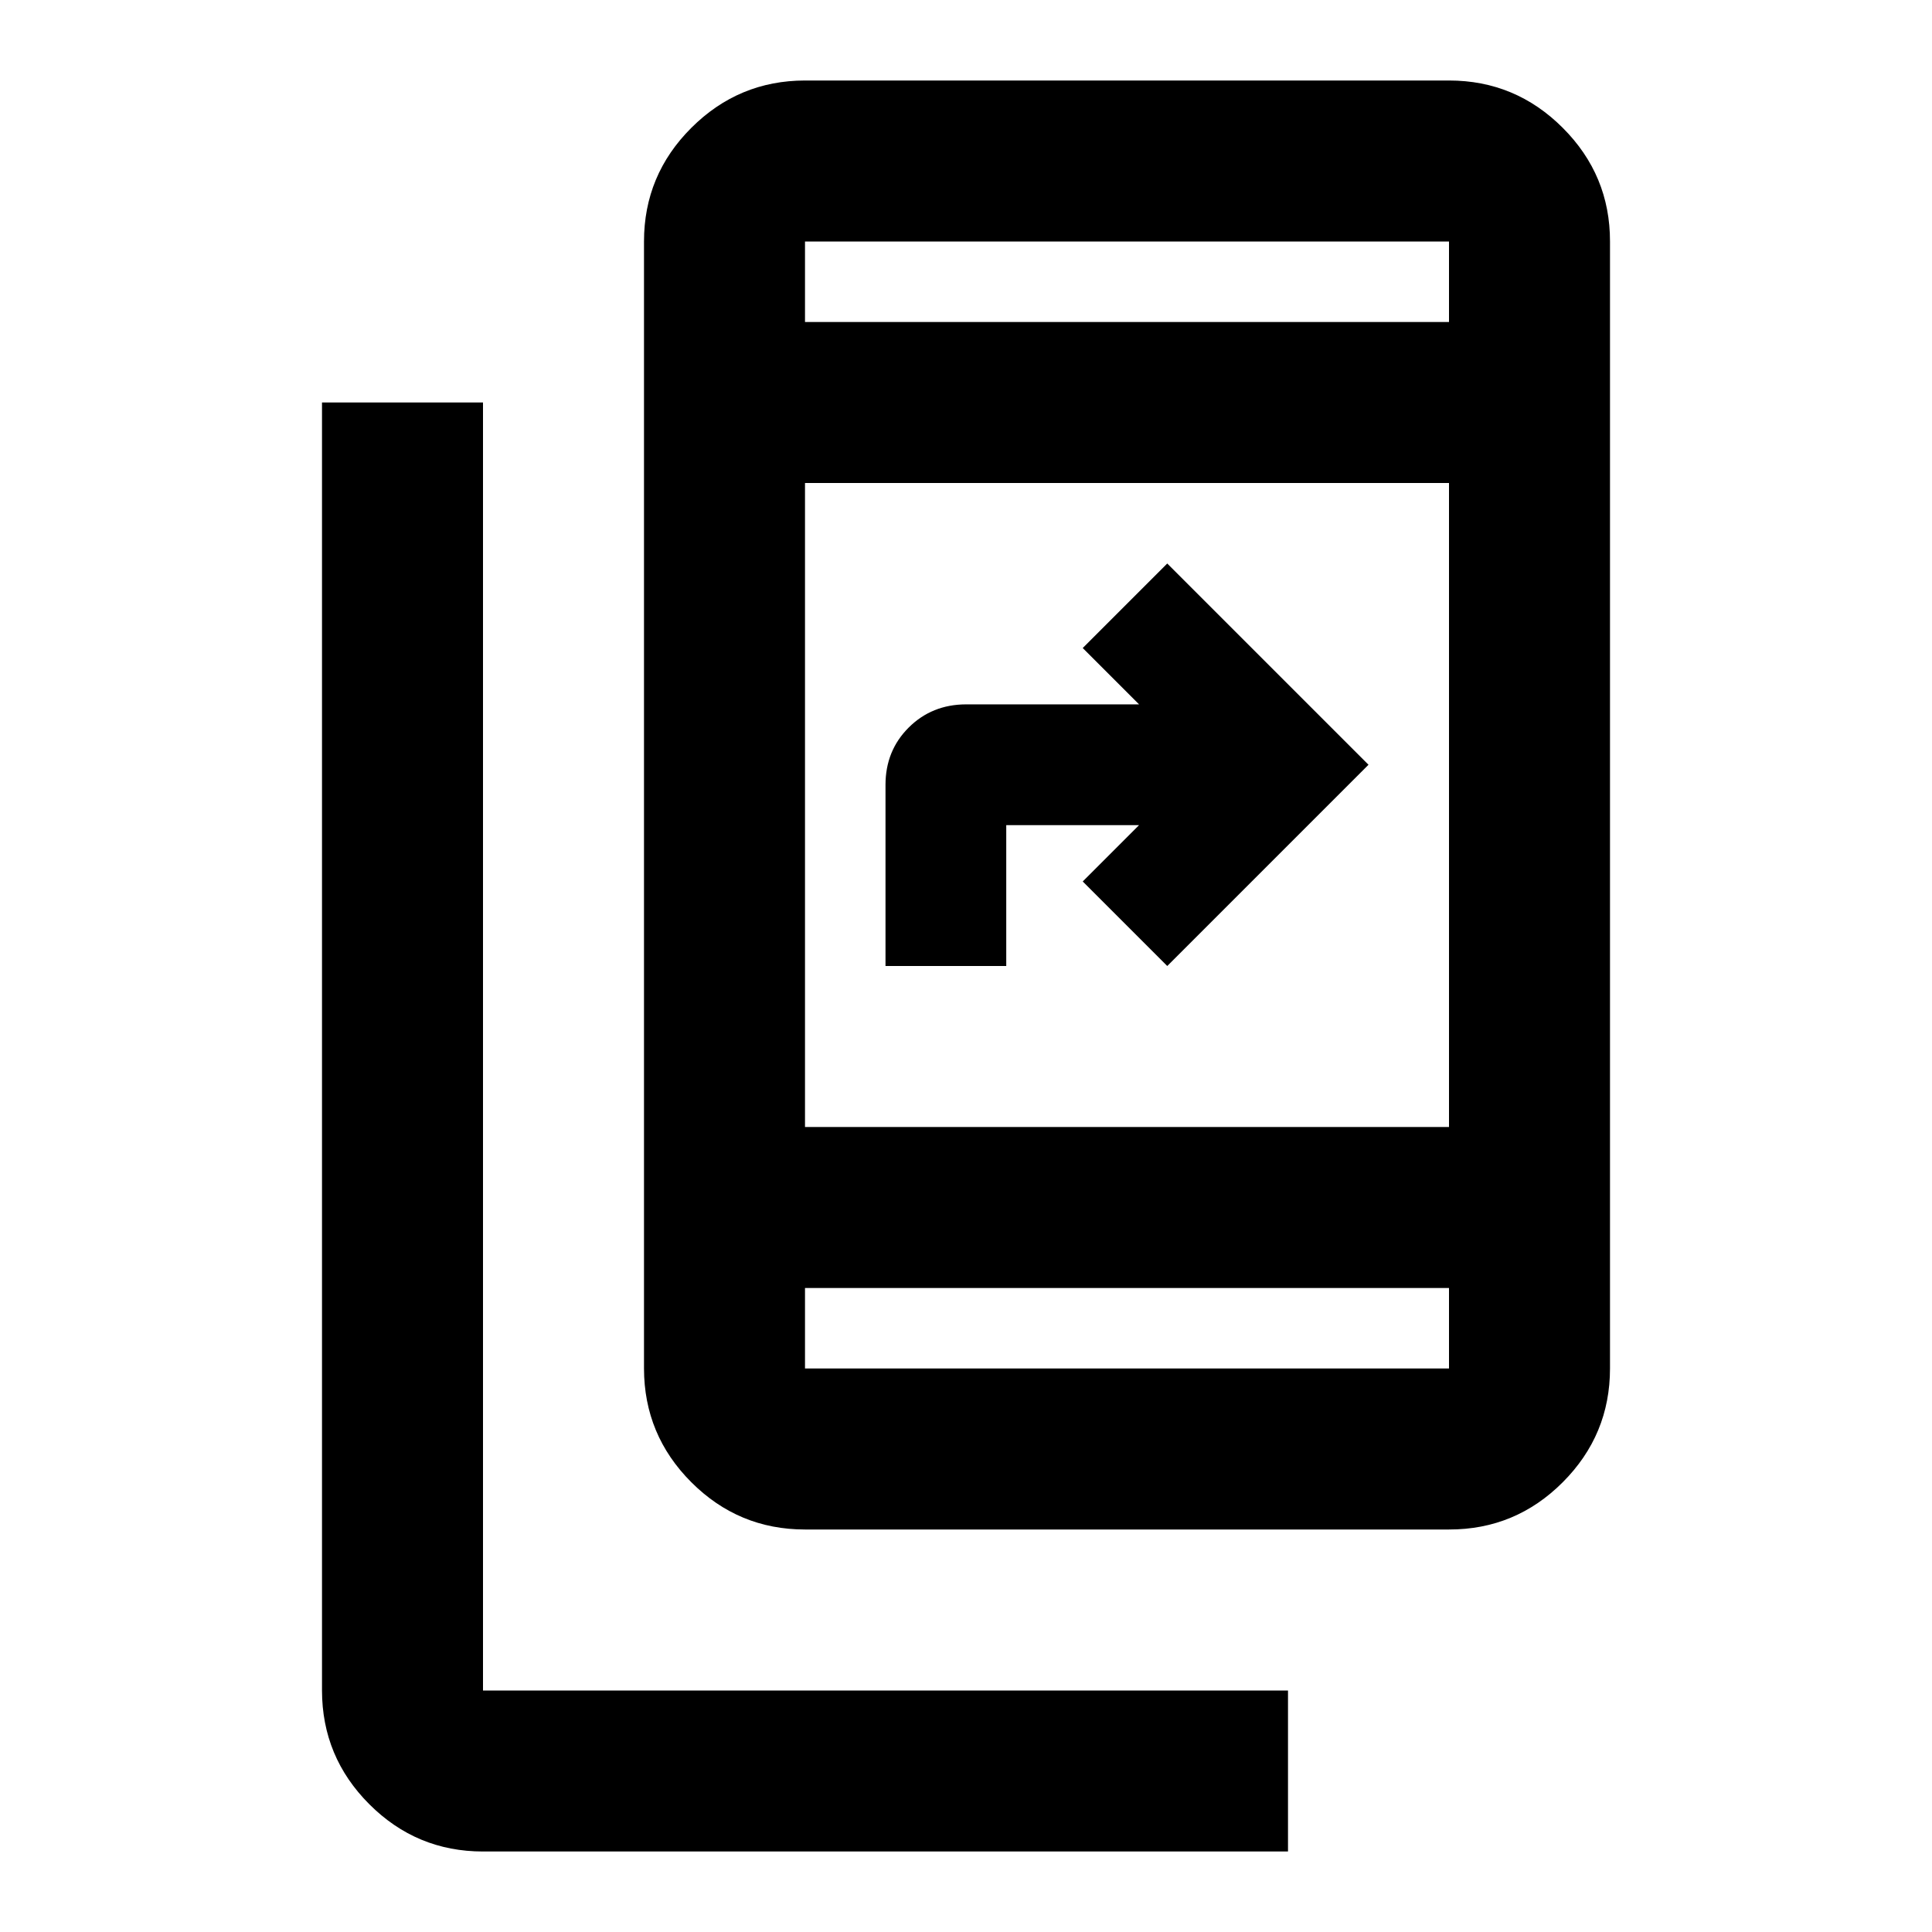
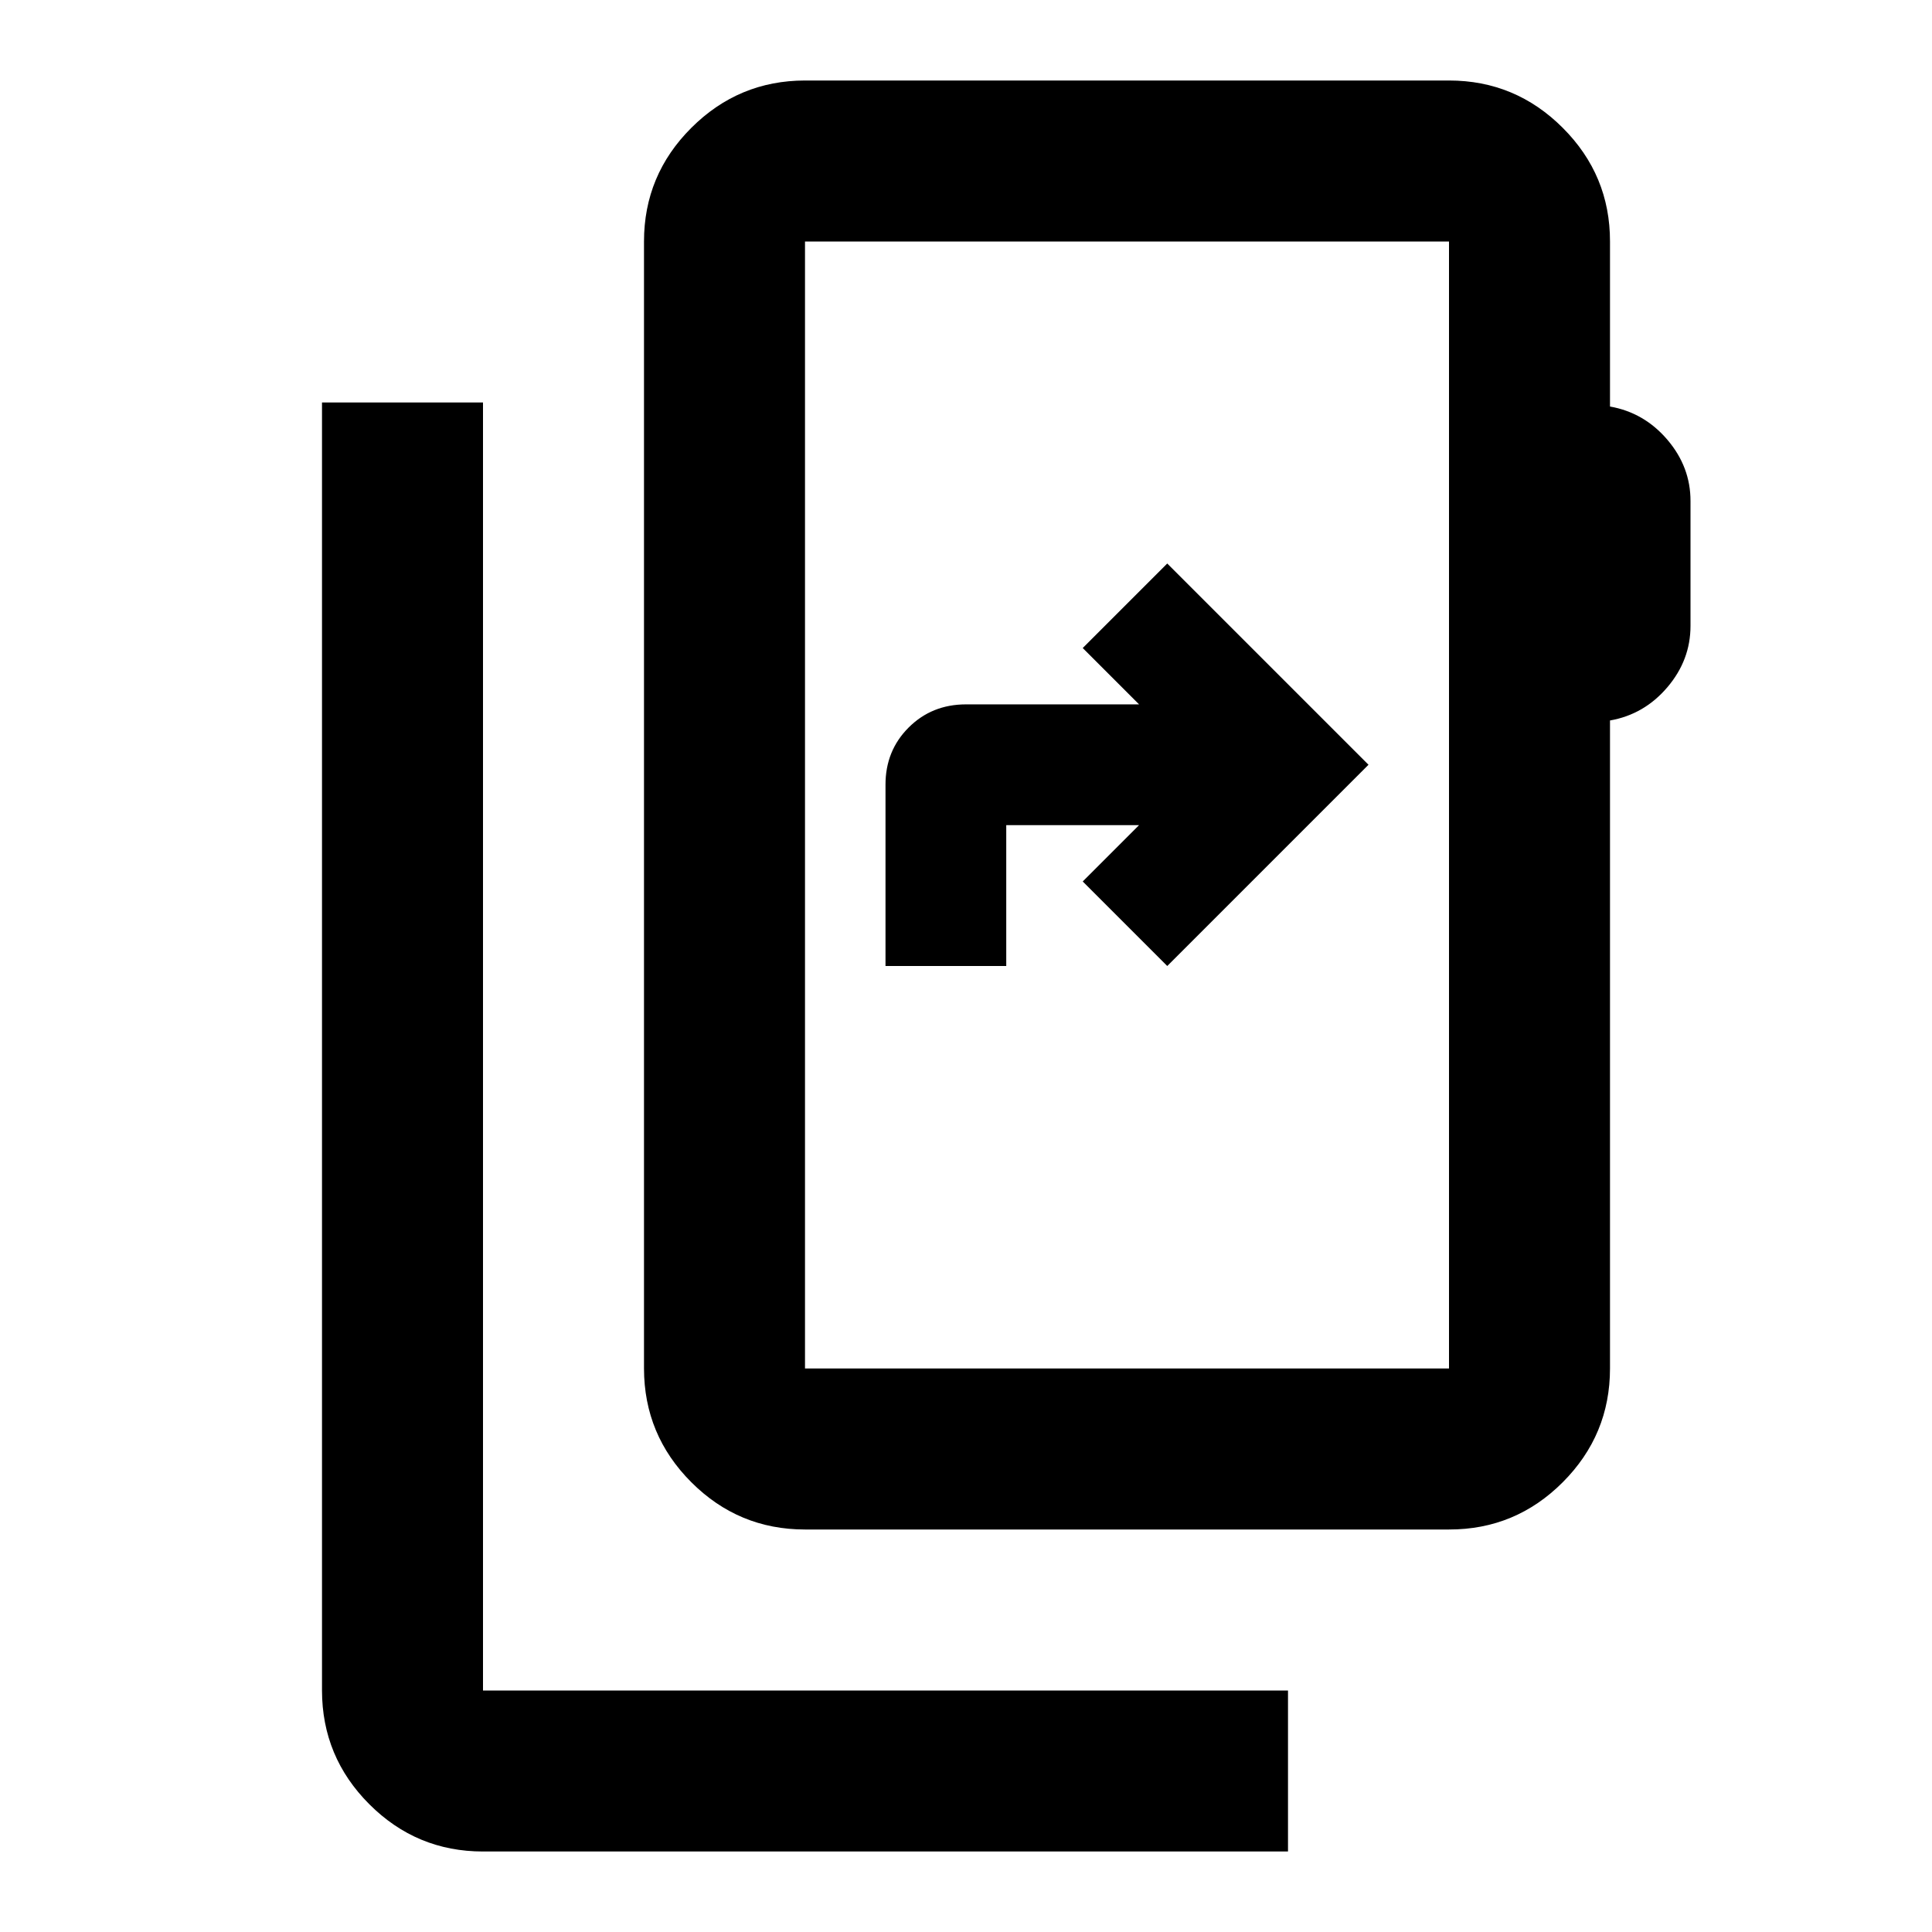
<svg xmlns="http://www.w3.org/2000/svg" viewBox="0 0 24 24" width="24" height="24">
-   <path fill="currentColor" d="M6 23q-.825 0-1.412-.587T4 21V5h2v16h10v2zm4-4q-.825 0-1.412-.587T8 17V3q0-.825.588-1.412T10 1h8q.825 0 1.413.588T20 3v14q0 .825-.587 1.413T18 19zm0-3v1h8v-1zm0-2h8V6h-8zm1-2V9.75q0-.425.288-.712T12 8.75h2.15l-.7-.7L14.5 7L17 9.5L14.5 12l-1.05-1.05l.7-.7H12.5V12zm-1-8h8V3h-8zm0 0V3zm0 12v1z" />
+   <path fill="currentColor" d="M6 23q-.825 0-1.412-.587T4 21V5h2v16h10v2zm12-6V3h-8v14zm-8 0V3zM20 3v2.05q.425.075.713.413t.287.762v1.55q0 .425-.288.763T20 8.95V17q0 .825-.587 1.413T18 19h-8q-.825 0-1.412-.587T8 17V3q0-.825.588-1.412T10 1h8q.825 0 1.413.588T20 3m-9 9h1.5v-1.75h1.65l-.7.7L14.5 12L17 9.5L14.5 7l-1.05 1.05l.7.7H12q-.425 0-.713.288T11 9.75z" />
</svg>
